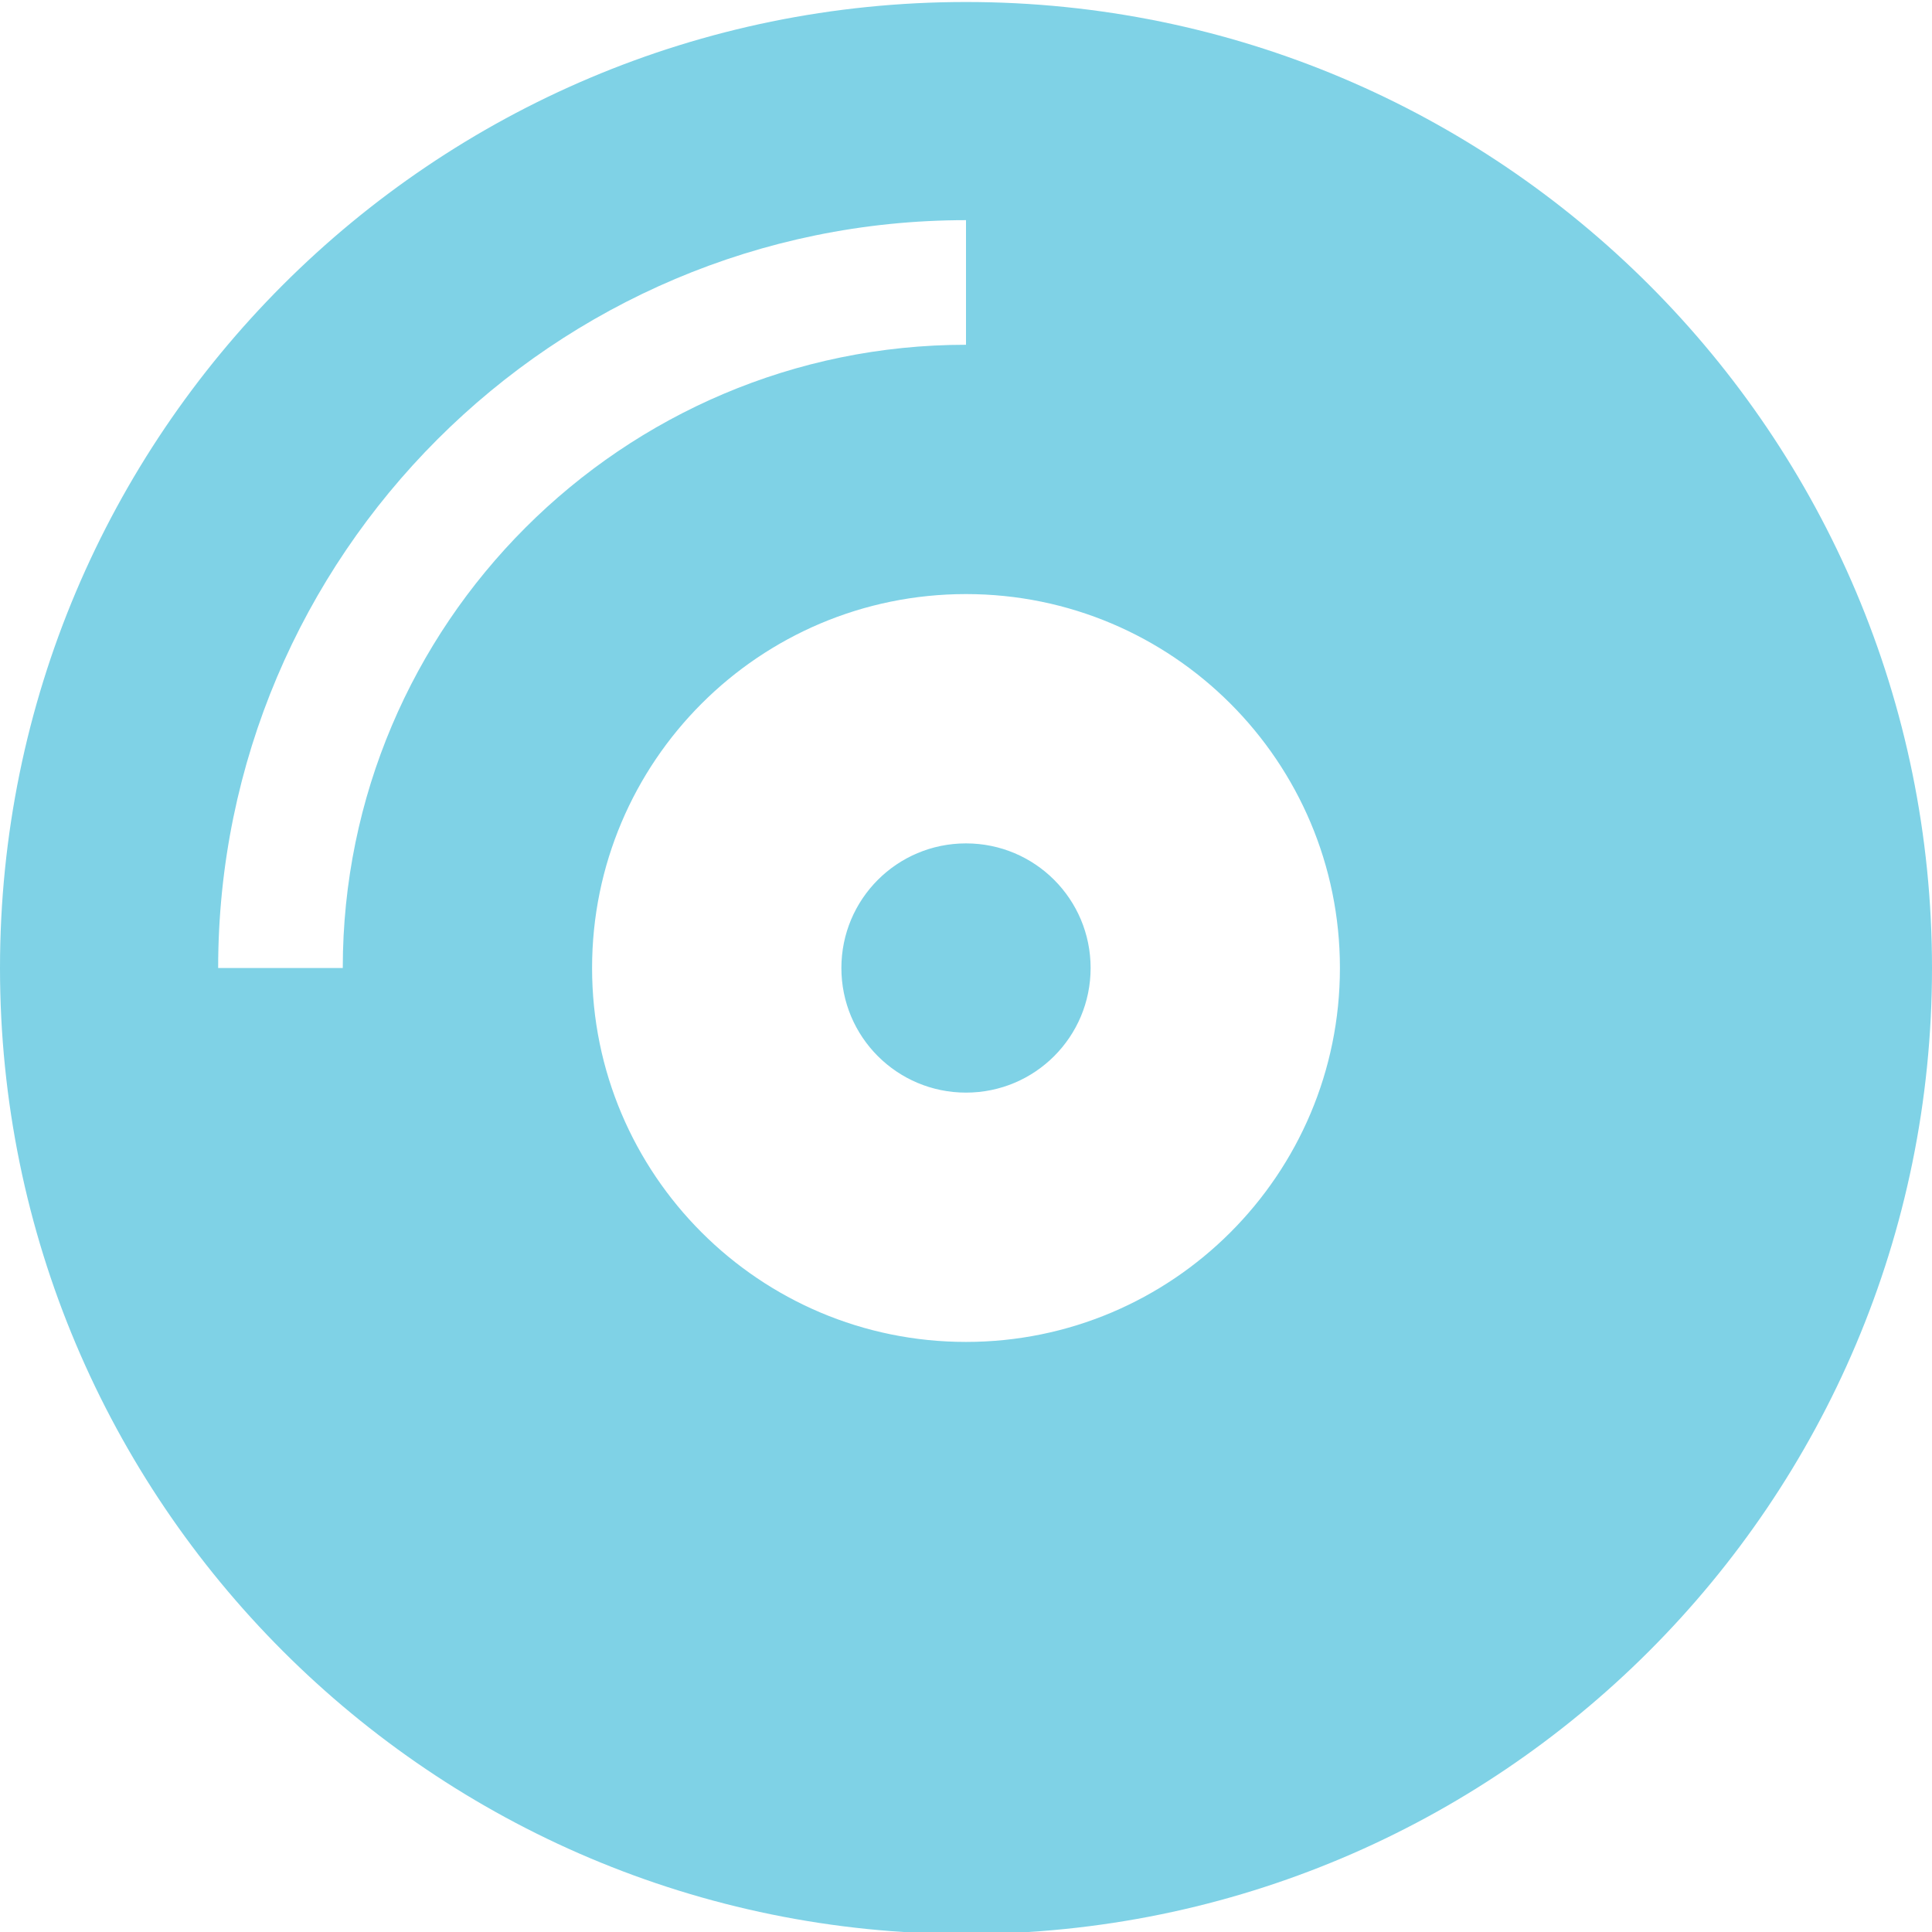
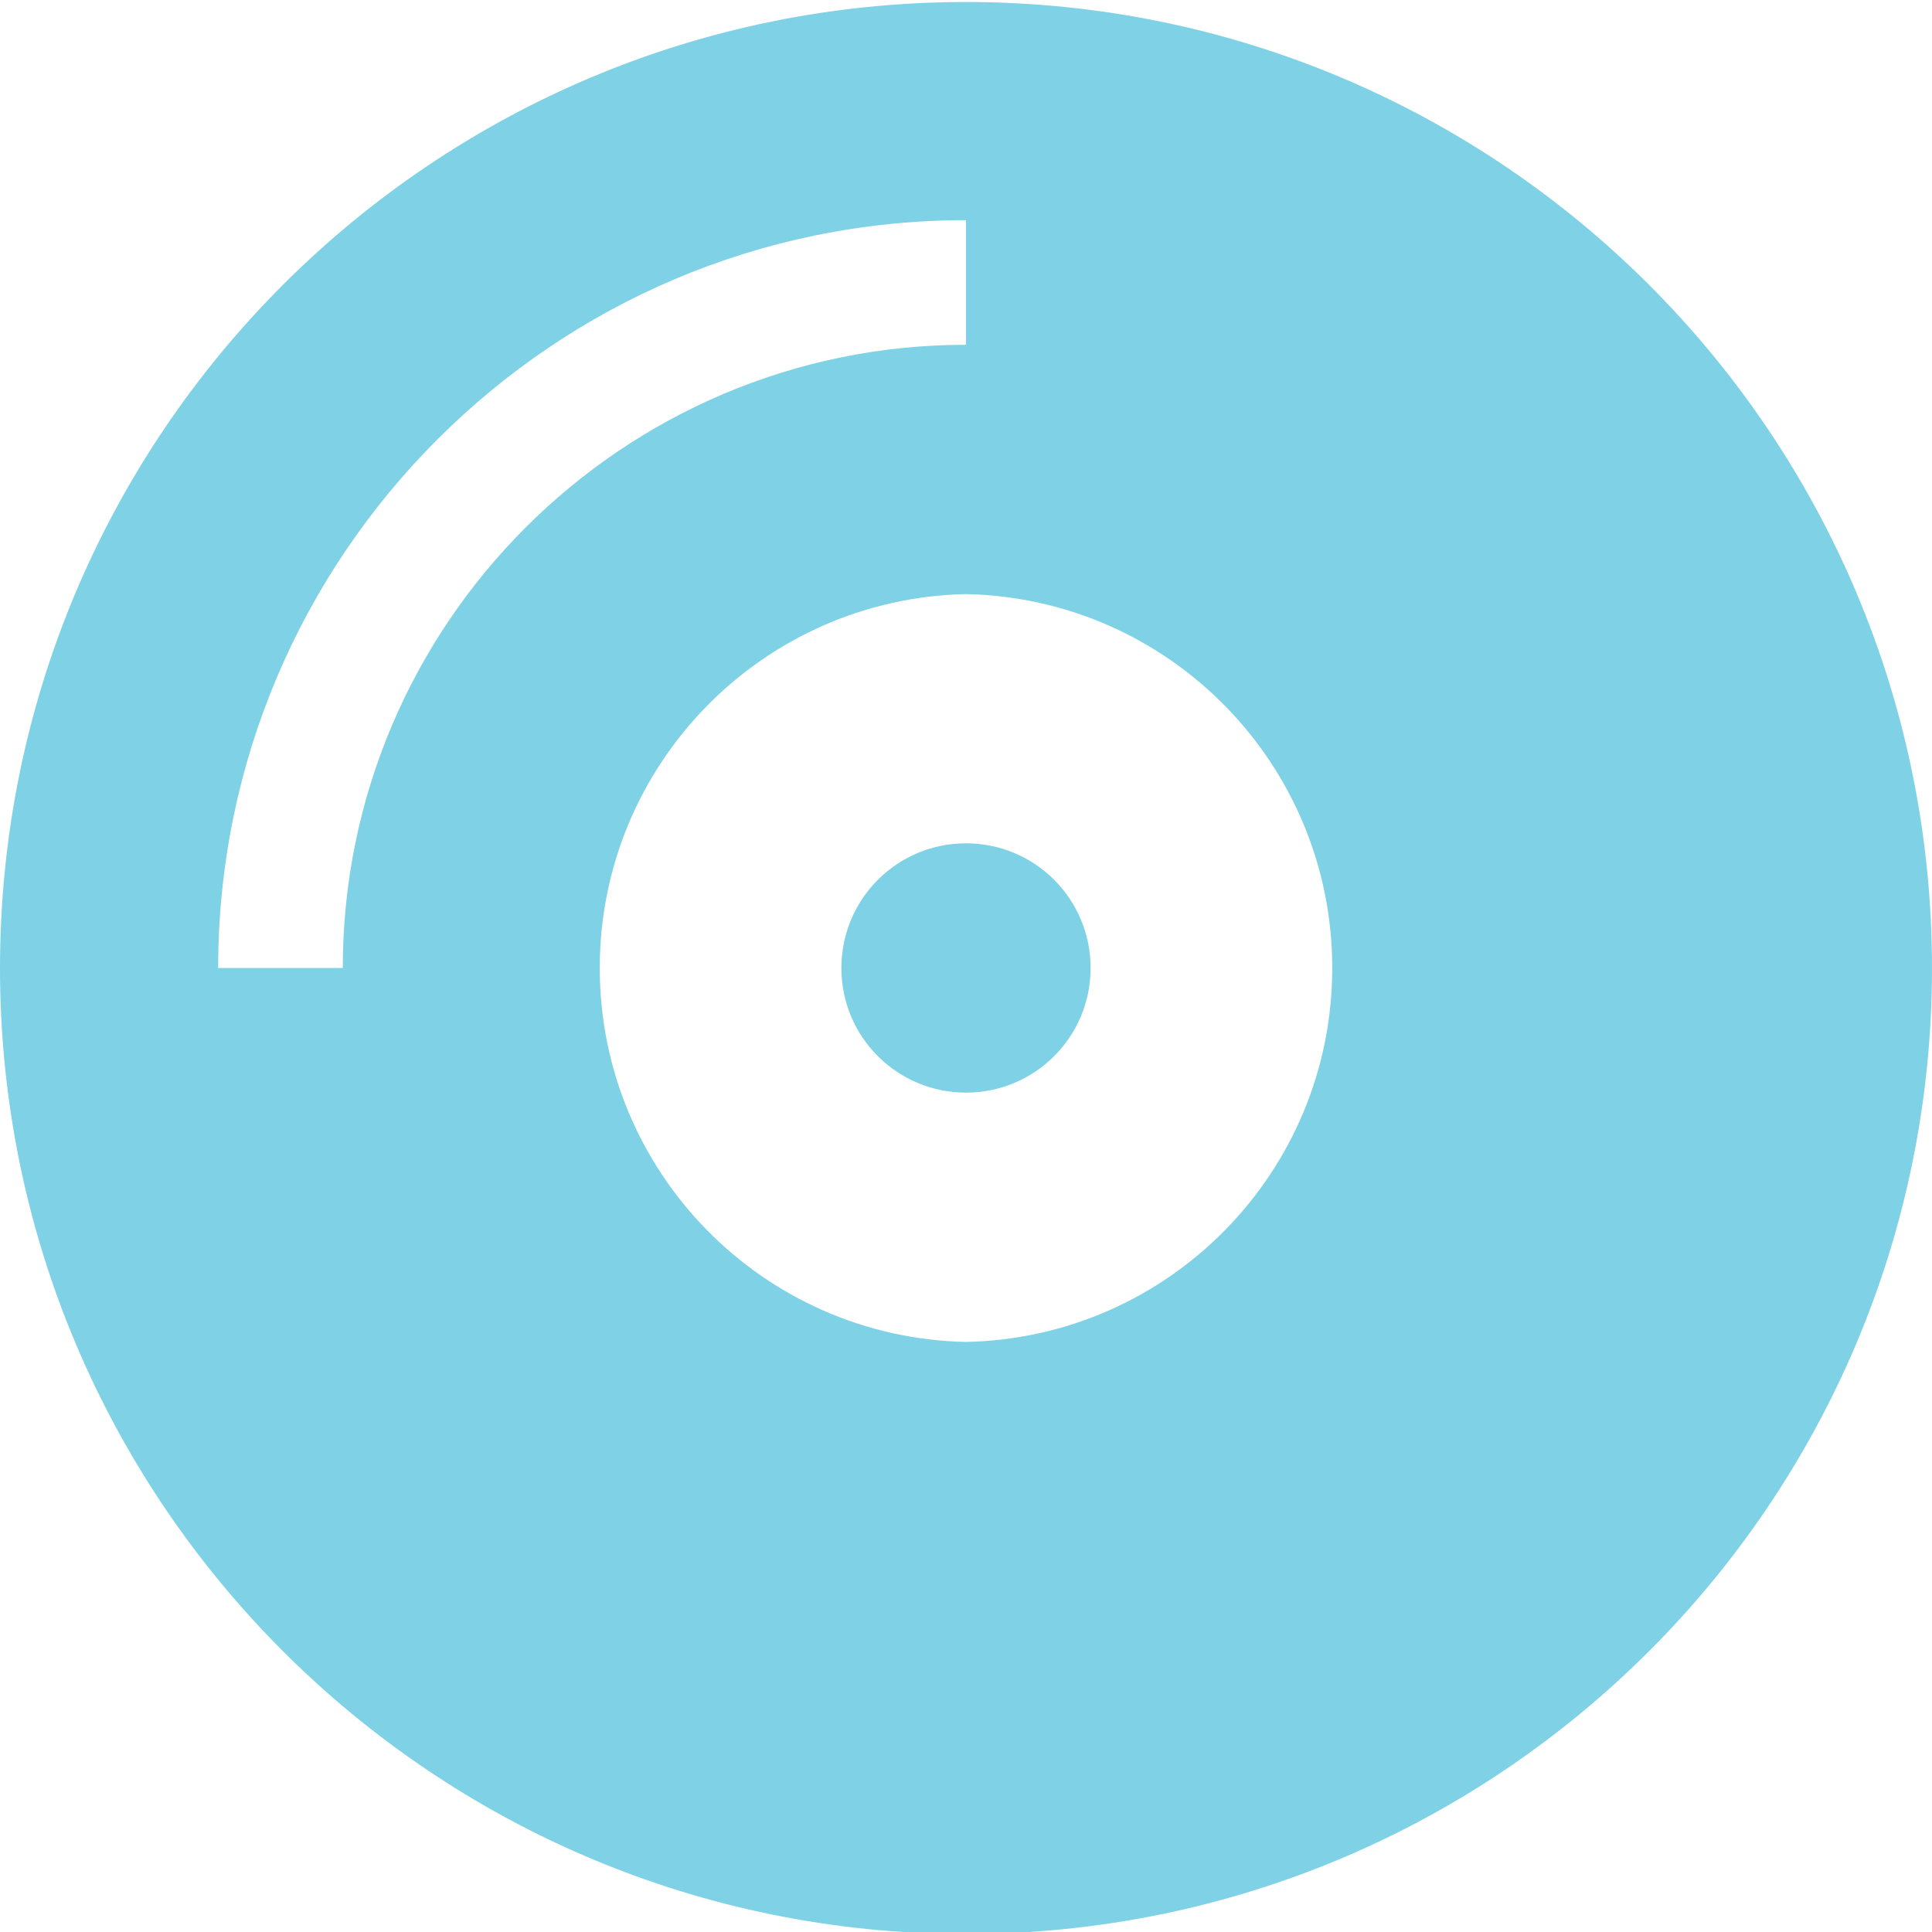
- <svg xmlns="http://www.w3.org/2000/svg" width="24px" height="24px" viewBox="0 0 24 24" version="1.1">
-   <g id="Page-1" stroke="none" stroke-width="1" fill="none" fill-rule="evenodd">
-     <g id="Catalog" transform="translate(-928, -149)" fill="#7FD2E6">
-       <g id="Group-8" transform="translate(928, 145)">
-         <g id="compact-disc-solid" transform="translate(0, 4.024862)">
-           <g id="Shape">
-             <path d="M12,0 C5.371,0 0,5.371 0,12 C0,18.629 5.371,24 12,24 C18.629,24 24,18.629 24,12 C24,5.371 18.629,0 12,0 Z M4.258,12 L2.71,12 C2.71,6.876 6.876,2.71 12,2.71 L12,4.258 C7.732,4.258 4.258,7.732 4.258,12 Z M12,16.645 C9.435,16.645 7.355,14.565 7.355,12 C7.355,9.435 9.435,7.355 12,7.355 C14.565,7.355 16.645,9.435 16.645,12 C16.645,14.565 14.565,16.645 12,16.645 Z M12,10.452 C11.144,10.452 10.452,11.144 10.452,12 C10.452,12.856 11.144,13.548 12,13.548 C12.856,13.548 13.548,12.856 13.548,12 C13.548,11.144 12.856,10.452 12,10.452 Z" fill-rule="nonzero" />
-           </g>
-         </g>
-       </g>
-     </g>
-   </g>
+ <svg xmlns="http://www.w3.org/2000/svg" width="24" height="24">
+   <path d="M12 .025c-6.629 0-12 5.37-12 12 0 6.629 5.371 12 12 12s12-5.371 12-12c0-6.63-5.371-12-12-12zm-7.742 12H2.71c0-5.124 4.166-9.29 9.29-9.29v1.548c-4.268 0-7.742 3.474-7.742 7.742zM12 16.67a4.646 4.646 0 010-9.29 4.646 4.646 0 010 9.29zm0-6.194c-.856 0-1.548.692-1.548 1.549 0 .856.692 1.548 1.548 1.548.856 0 1.548-.692 1.548-1.548 0-.857-.692-1.549-1.548-1.549z" fill="#7FD2E6" />
</svg>
